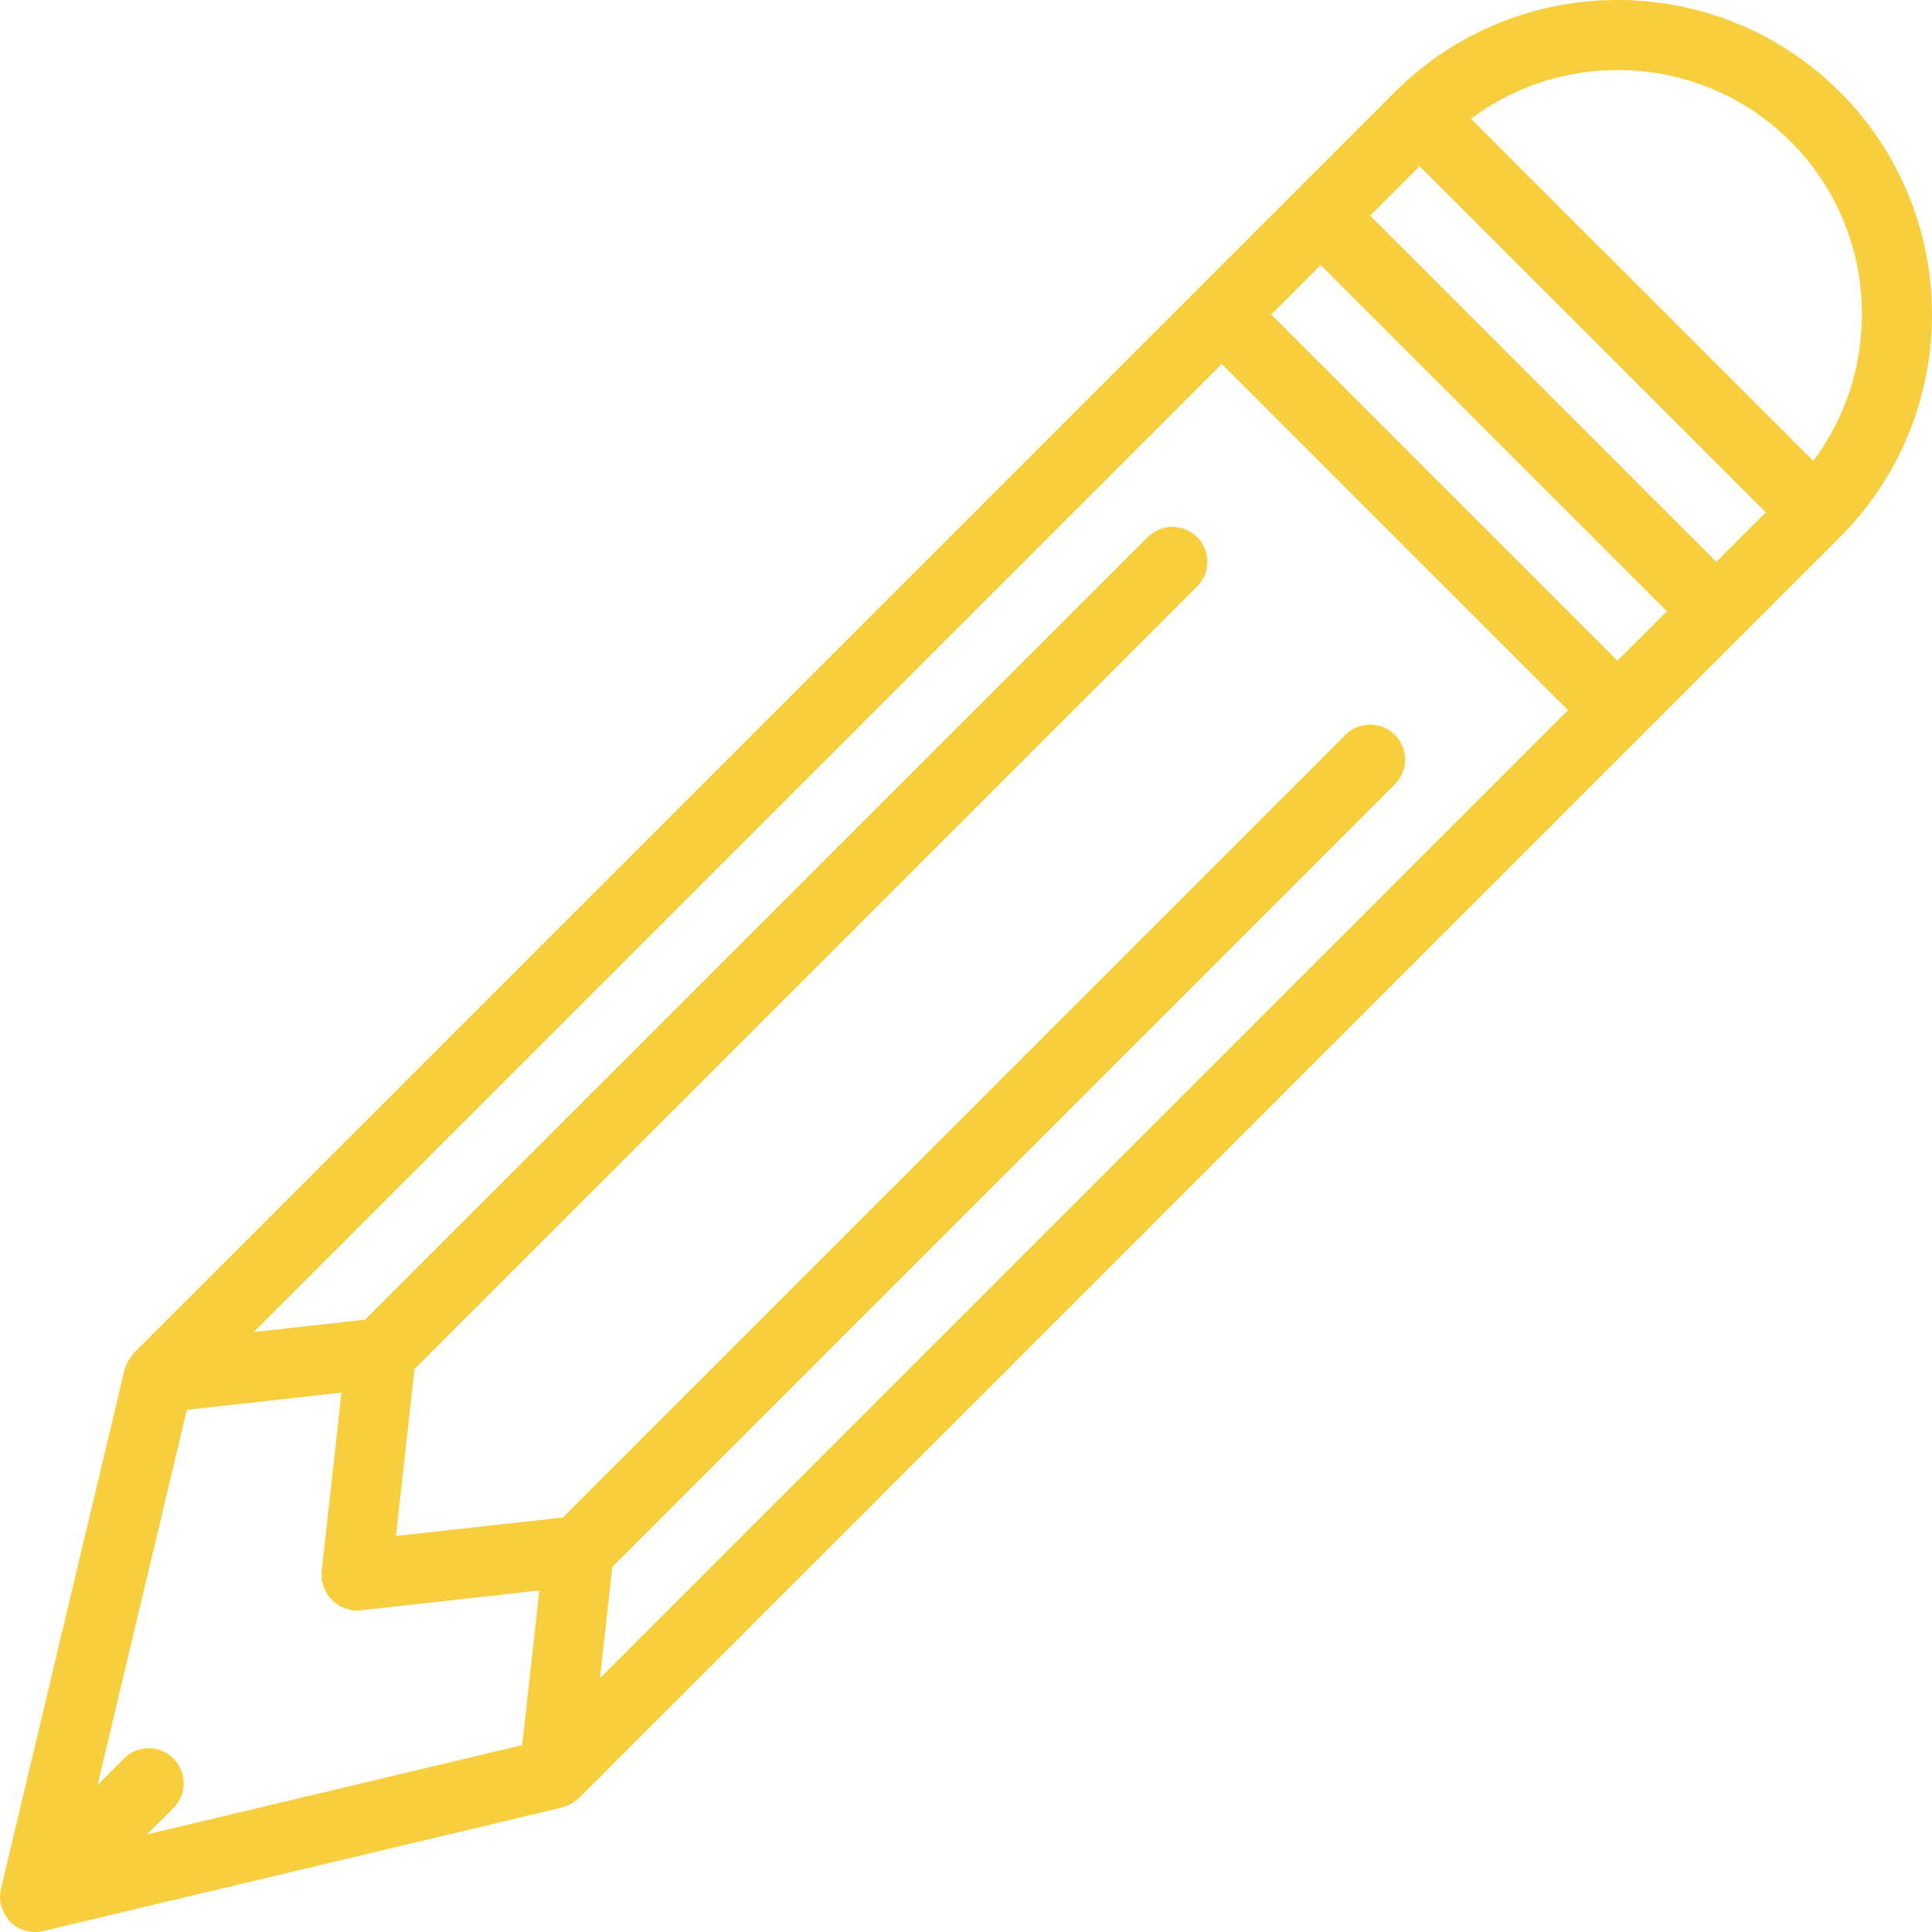
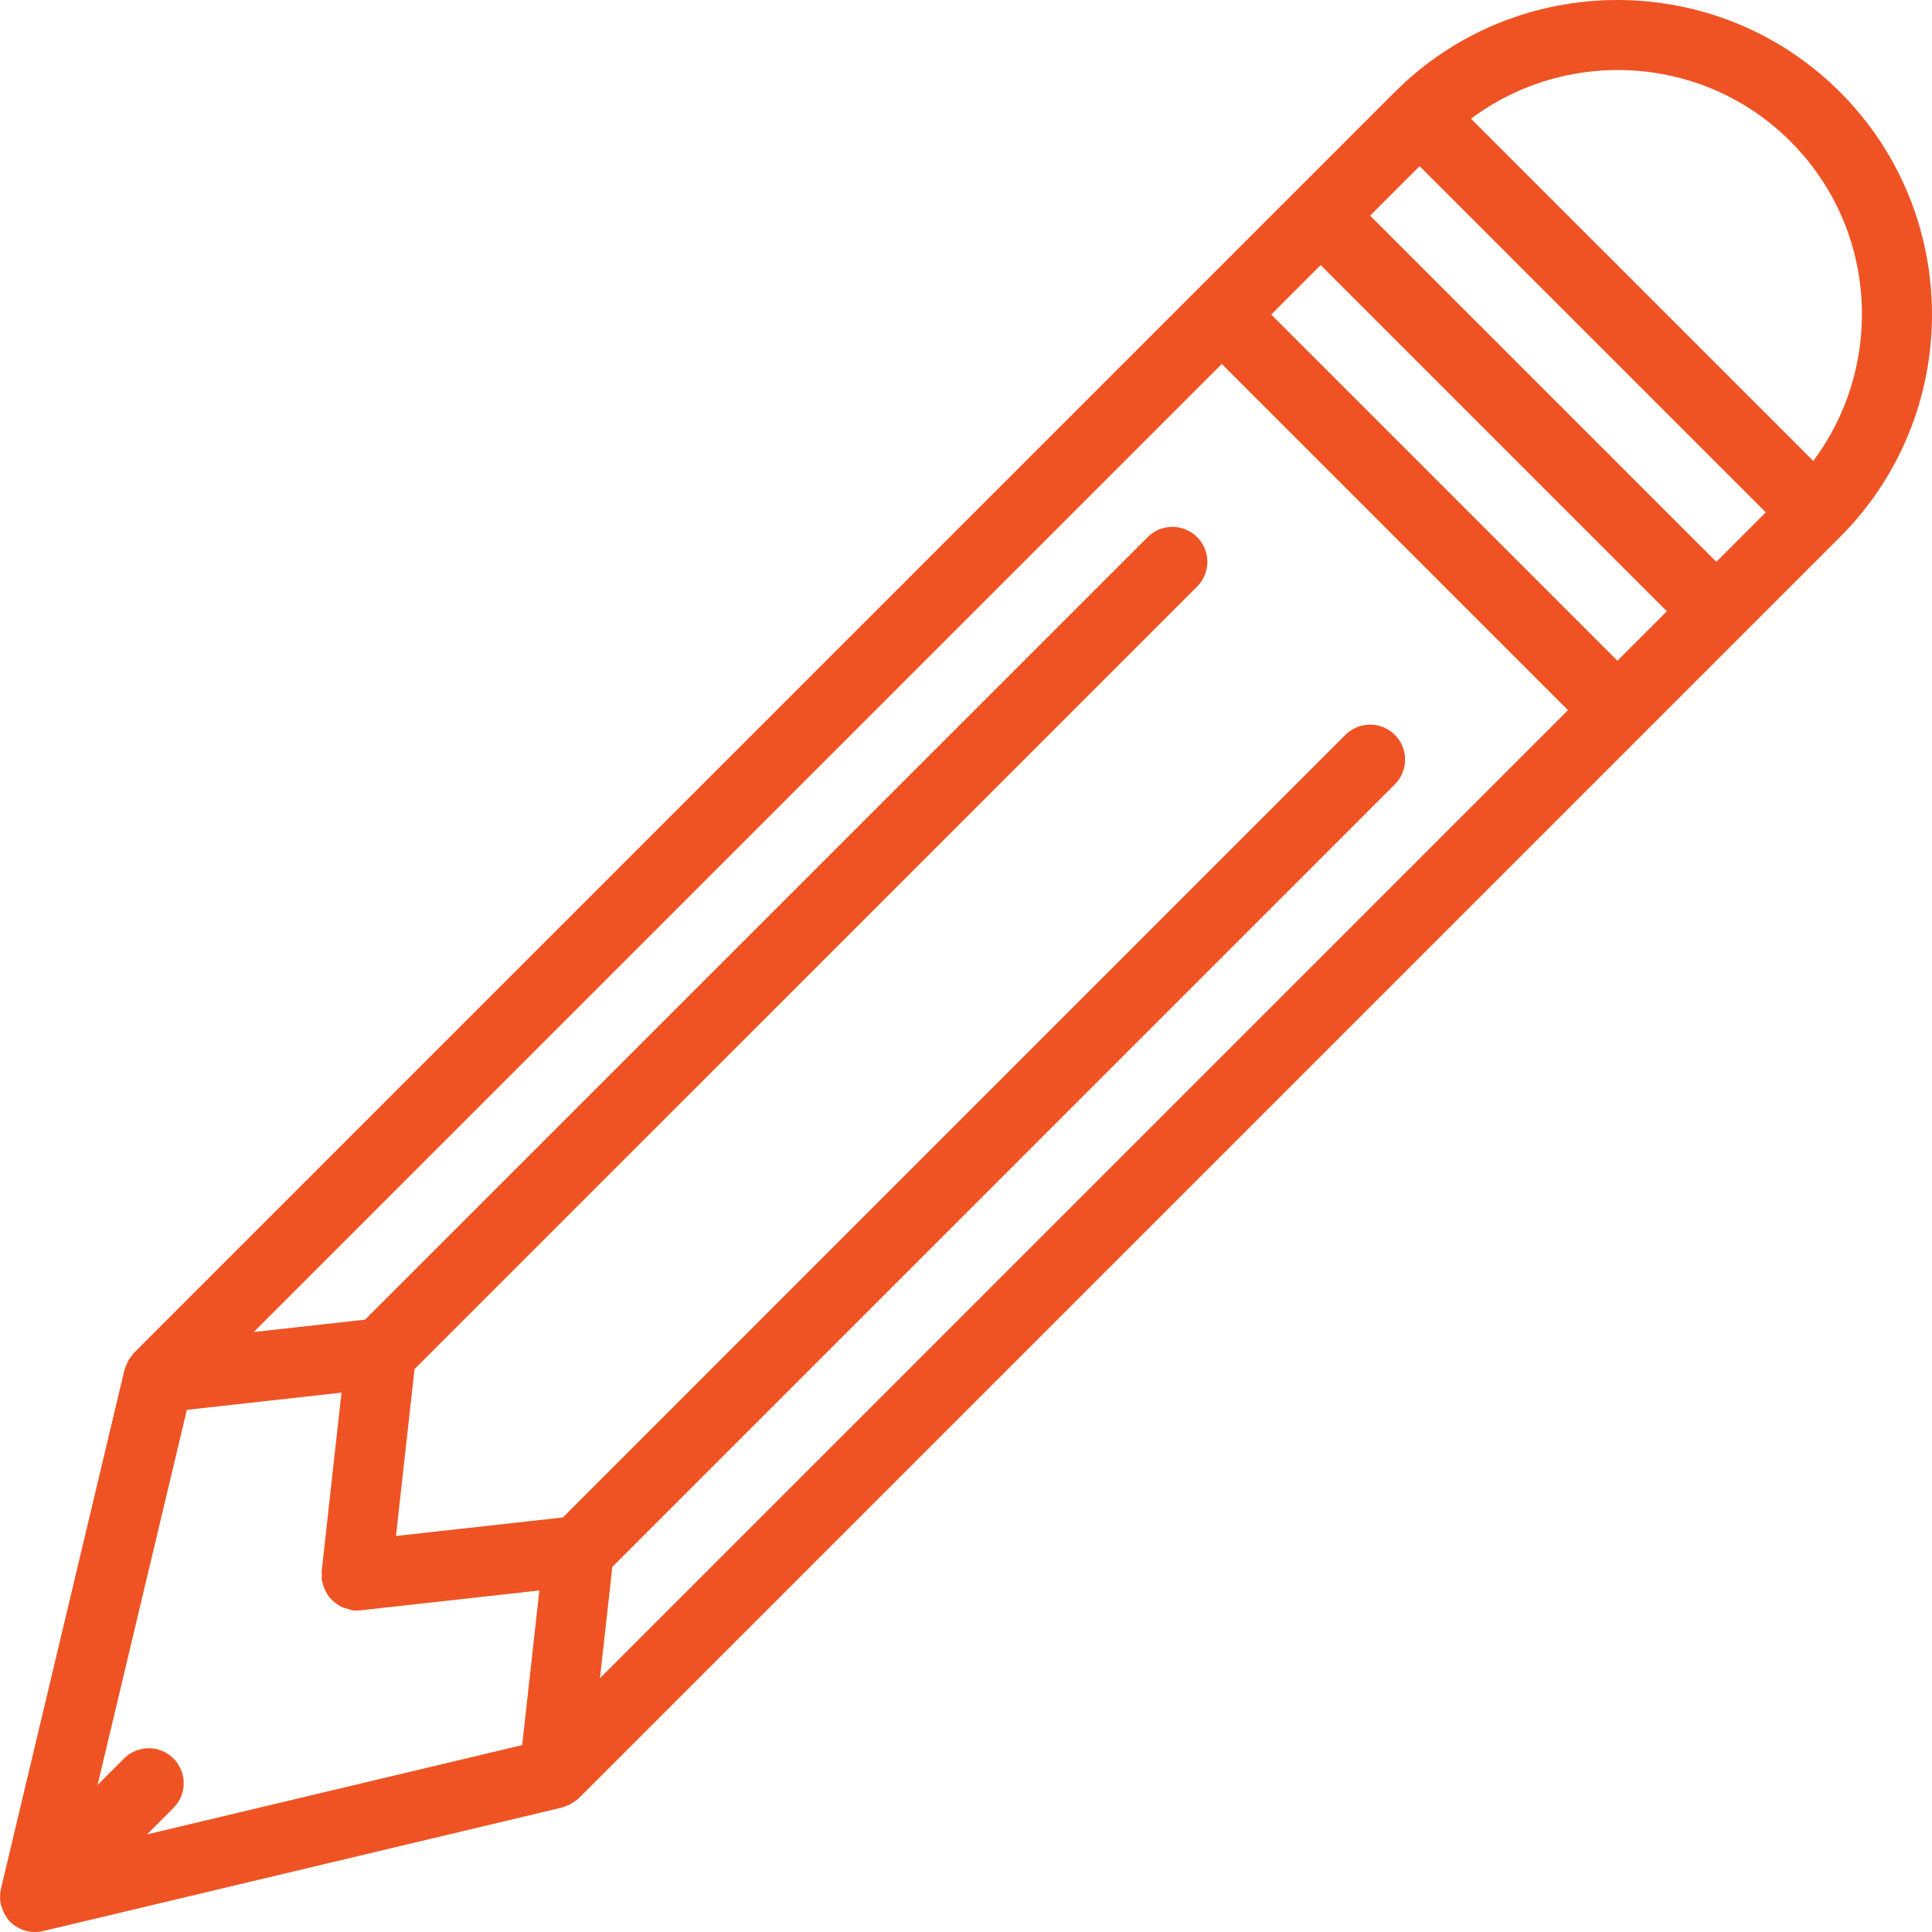
<svg xmlns="http://www.w3.org/2000/svg" version="1.1" id="Capa_1" x="0px" y="0px" viewBox="0 0 55.25 55.25" style="enable-background:new 0 0 55.25 55.25;" xml:space="preserve" width="512px" height="512px">
-   <path d="M52.618,2.631c-3.51-3.508-9.219-3.508-12.729,0L3.827,38.693C3.81,38.71,3.8,38.731,3.785,38.749  c-0.021,0.024-0.039,0.05-0.058,0.076c-0.053,0.074-0.094,0.153-0.125,0.239c-0.009,0.026-0.022,0.049-0.029,0.075  c-0.003,0.01-0.009,0.02-0.012,0.03l-3.535,14.85c-0.016,0.067-0.02,0.135-0.022,0.202C0.004,54.234,0,54.246,0,54.259  c0.001,0.114,0.026,0.225,0.065,0.332c0.009,0.025,0.019,0.047,0.03,0.071c0.049,0.107,0.11,0.21,0.196,0.296  c0.095,0.095,0.207,0.168,0.328,0.218c0.121,0.05,0.25,0.075,0.379,0.075c0.077,0,0.155-0.009,0.231-0.027l14.85-3.535  c0.027-0.006,0.051-0.021,0.077-0.03c0.034-0.011,0.066-0.024,0.099-0.039c0.072-0.033,0.139-0.074,0.201-0.123  c0.024-0.019,0.049-0.033,0.072-0.054c0.008-0.008,0.018-0.012,0.026-0.02l36.063-36.063C56.127,11.85,56.127,6.14,52.618,2.631z   M51.204,4.045c2.488,2.489,2.7,6.397,0.65,9.137l-9.787-9.787C44.808,1.345,48.716,1.557,51.204,4.045z M46.254,18.895l-9.9-9.9  l1.414-1.414l9.9,9.9L46.254,18.895z M4.961,50.288c-0.391-0.391-1.023-0.391-1.414,0L2.79,51.045l2.554-10.728l4.422-0.491  l-0.569,5.122c-0.004,0.038,0.01,0.073,0.01,0.11c0,0.038-0.014,0.072-0.01,0.11c0.004,0.033,0.021,0.06,0.028,0.092  c0.012,0.058,0.029,0.111,0.05,0.165c0.026,0.065,0.057,0.124,0.095,0.181c0.031,0.046,0.062,0.087,0.1,0.127  c0.048,0.051,0.1,0.094,0.157,0.134c0.045,0.031,0.088,0.06,0.138,0.084C9.831,45.982,9.9,46,9.972,46.017  c0.038,0.009,0.069,0.03,0.108,0.035c0.036,0.004,0.072,0.006,0.109,0.006c0,0,0.001,0,0.001,0c0,0,0.001,0,0.001,0h0.001  c0,0,0.001,0,0.001,0c0.036,0,0.073-0.002,0.109-0.006l5.122-0.569l-0.491,4.422L4.204,52.459l0.757-0.757  C5.351,51.312,5.351,50.679,4.961,50.288z M17.511,44.809L39.889,22.43c0.391-0.391,0.391-1.023,0-1.414s-1.023-0.391-1.414,0  L16.097,43.395l-4.773,0.53l0.53-4.773l22.38-22.378c0.391-0.391,0.391-1.023,0-1.414s-1.023-0.391-1.414,0L10.44,37.738  l-3.183,0.354L34.94,10.409l9.9,9.9L17.157,47.992L17.511,44.809z M49.082,16.067l-9.9-9.9l1.415-1.415l9.9,9.9L49.082,16.067z" fill="#f7ce3e" />
+   <path d="M52.618,2.631c-3.51-3.508-9.219-3.508-12.729,0L3.827,38.693C3.81,38.71,3.8,38.731,3.785,38.749  c-0.021,0.024-0.039,0.05-0.058,0.076c-0.053,0.074-0.094,0.153-0.125,0.239c-0.009,0.026-0.022,0.049-0.029,0.075  c-0.003,0.01-0.009,0.02-0.012,0.03l-3.535,14.85c-0.016,0.067-0.02,0.135-0.022,0.202C0.004,54.234,0,54.246,0,54.259  c0.001,0.114,0.026,0.225,0.065,0.332c0.009,0.025,0.019,0.047,0.03,0.071c0.049,0.107,0.11,0.21,0.196,0.296  c0.095,0.095,0.207,0.168,0.328,0.218c0.121,0.05,0.25,0.075,0.379,0.075c0.077,0,0.155-0.009,0.231-0.027l14.85-3.535  c0.027-0.006,0.051-0.021,0.077-0.03c0.034-0.011,0.066-0.024,0.099-0.039c0.072-0.033,0.139-0.074,0.201-0.123  c0.024-0.019,0.049-0.033,0.072-0.054c0.008-0.008,0.018-0.012,0.026-0.02l36.063-36.063C56.127,11.85,56.127,6.14,52.618,2.631z   M51.204,4.045c2.488,2.489,2.7,6.397,0.65,9.137l-9.787-9.787C44.808,1.345,48.716,1.557,51.204,4.045z M46.254,18.895l-9.9-9.9  l1.414-1.414l9.9,9.9L46.254,18.895z M4.961,50.288c-0.391-0.391-1.023-0.391-1.414,0L2.79,51.045l2.554-10.728l4.422-0.491  l-0.569,5.122c-0.004,0.038,0.01,0.073,0.01,0.11c0,0.038-0.014,0.072-0.01,0.11c0.004,0.033,0.021,0.06,0.028,0.092  c0.012,0.058,0.029,0.111,0.05,0.165c0.026,0.065,0.057,0.124,0.095,0.181c0.031,0.046,0.062,0.087,0.1,0.127  c0.048,0.051,0.1,0.094,0.157,0.134c0.045,0.031,0.088,0.06,0.138,0.084C9.831,45.982,9.9,46,9.972,46.017  c0.038,0.009,0.069,0.03,0.108,0.035c0.036,0.004,0.072,0.006,0.109,0.006c0,0,0.001,0,0.001,0c0,0,0.001,0,0.001,0h0.001  c0,0,0.001,0,0.001,0c0.036,0,0.073-0.002,0.109-0.006l5.122-0.569l-0.491,4.422L4.204,52.459l0.757-0.757  C5.351,51.312,5.351,50.679,4.961,50.288z M17.511,44.809L39.889,22.43c0.391-0.391,0.391-1.023,0-1.414s-1.023-0.391-1.414,0  L16.097,43.395l-4.773,0.53l0.53-4.773l22.38-22.378c0.391-0.391,0.391-1.023,0-1.414s-1.023-0.391-1.414,0L10.44,37.738  l-3.183,0.354L34.94,10.409l9.9,9.9L17.157,47.992L17.511,44.809z M49.082,16.067l-9.9-9.9l1.415-1.415l9.9,9.9L49.082,16.067z" fill="#ef5323" />
  <g>
</g>
  <g>
</g>
  <g>
</g>
  <g>
</g>
  <g>
</g>
  <g>
</g>
  <g>
</g>
  <g>
</g>
  <g>
</g>
  <g>
</g>
  <g>
</g>
  <g>
</g>
  <g>
</g>
  <g>
</g>
  <g>
</g>
</svg>
